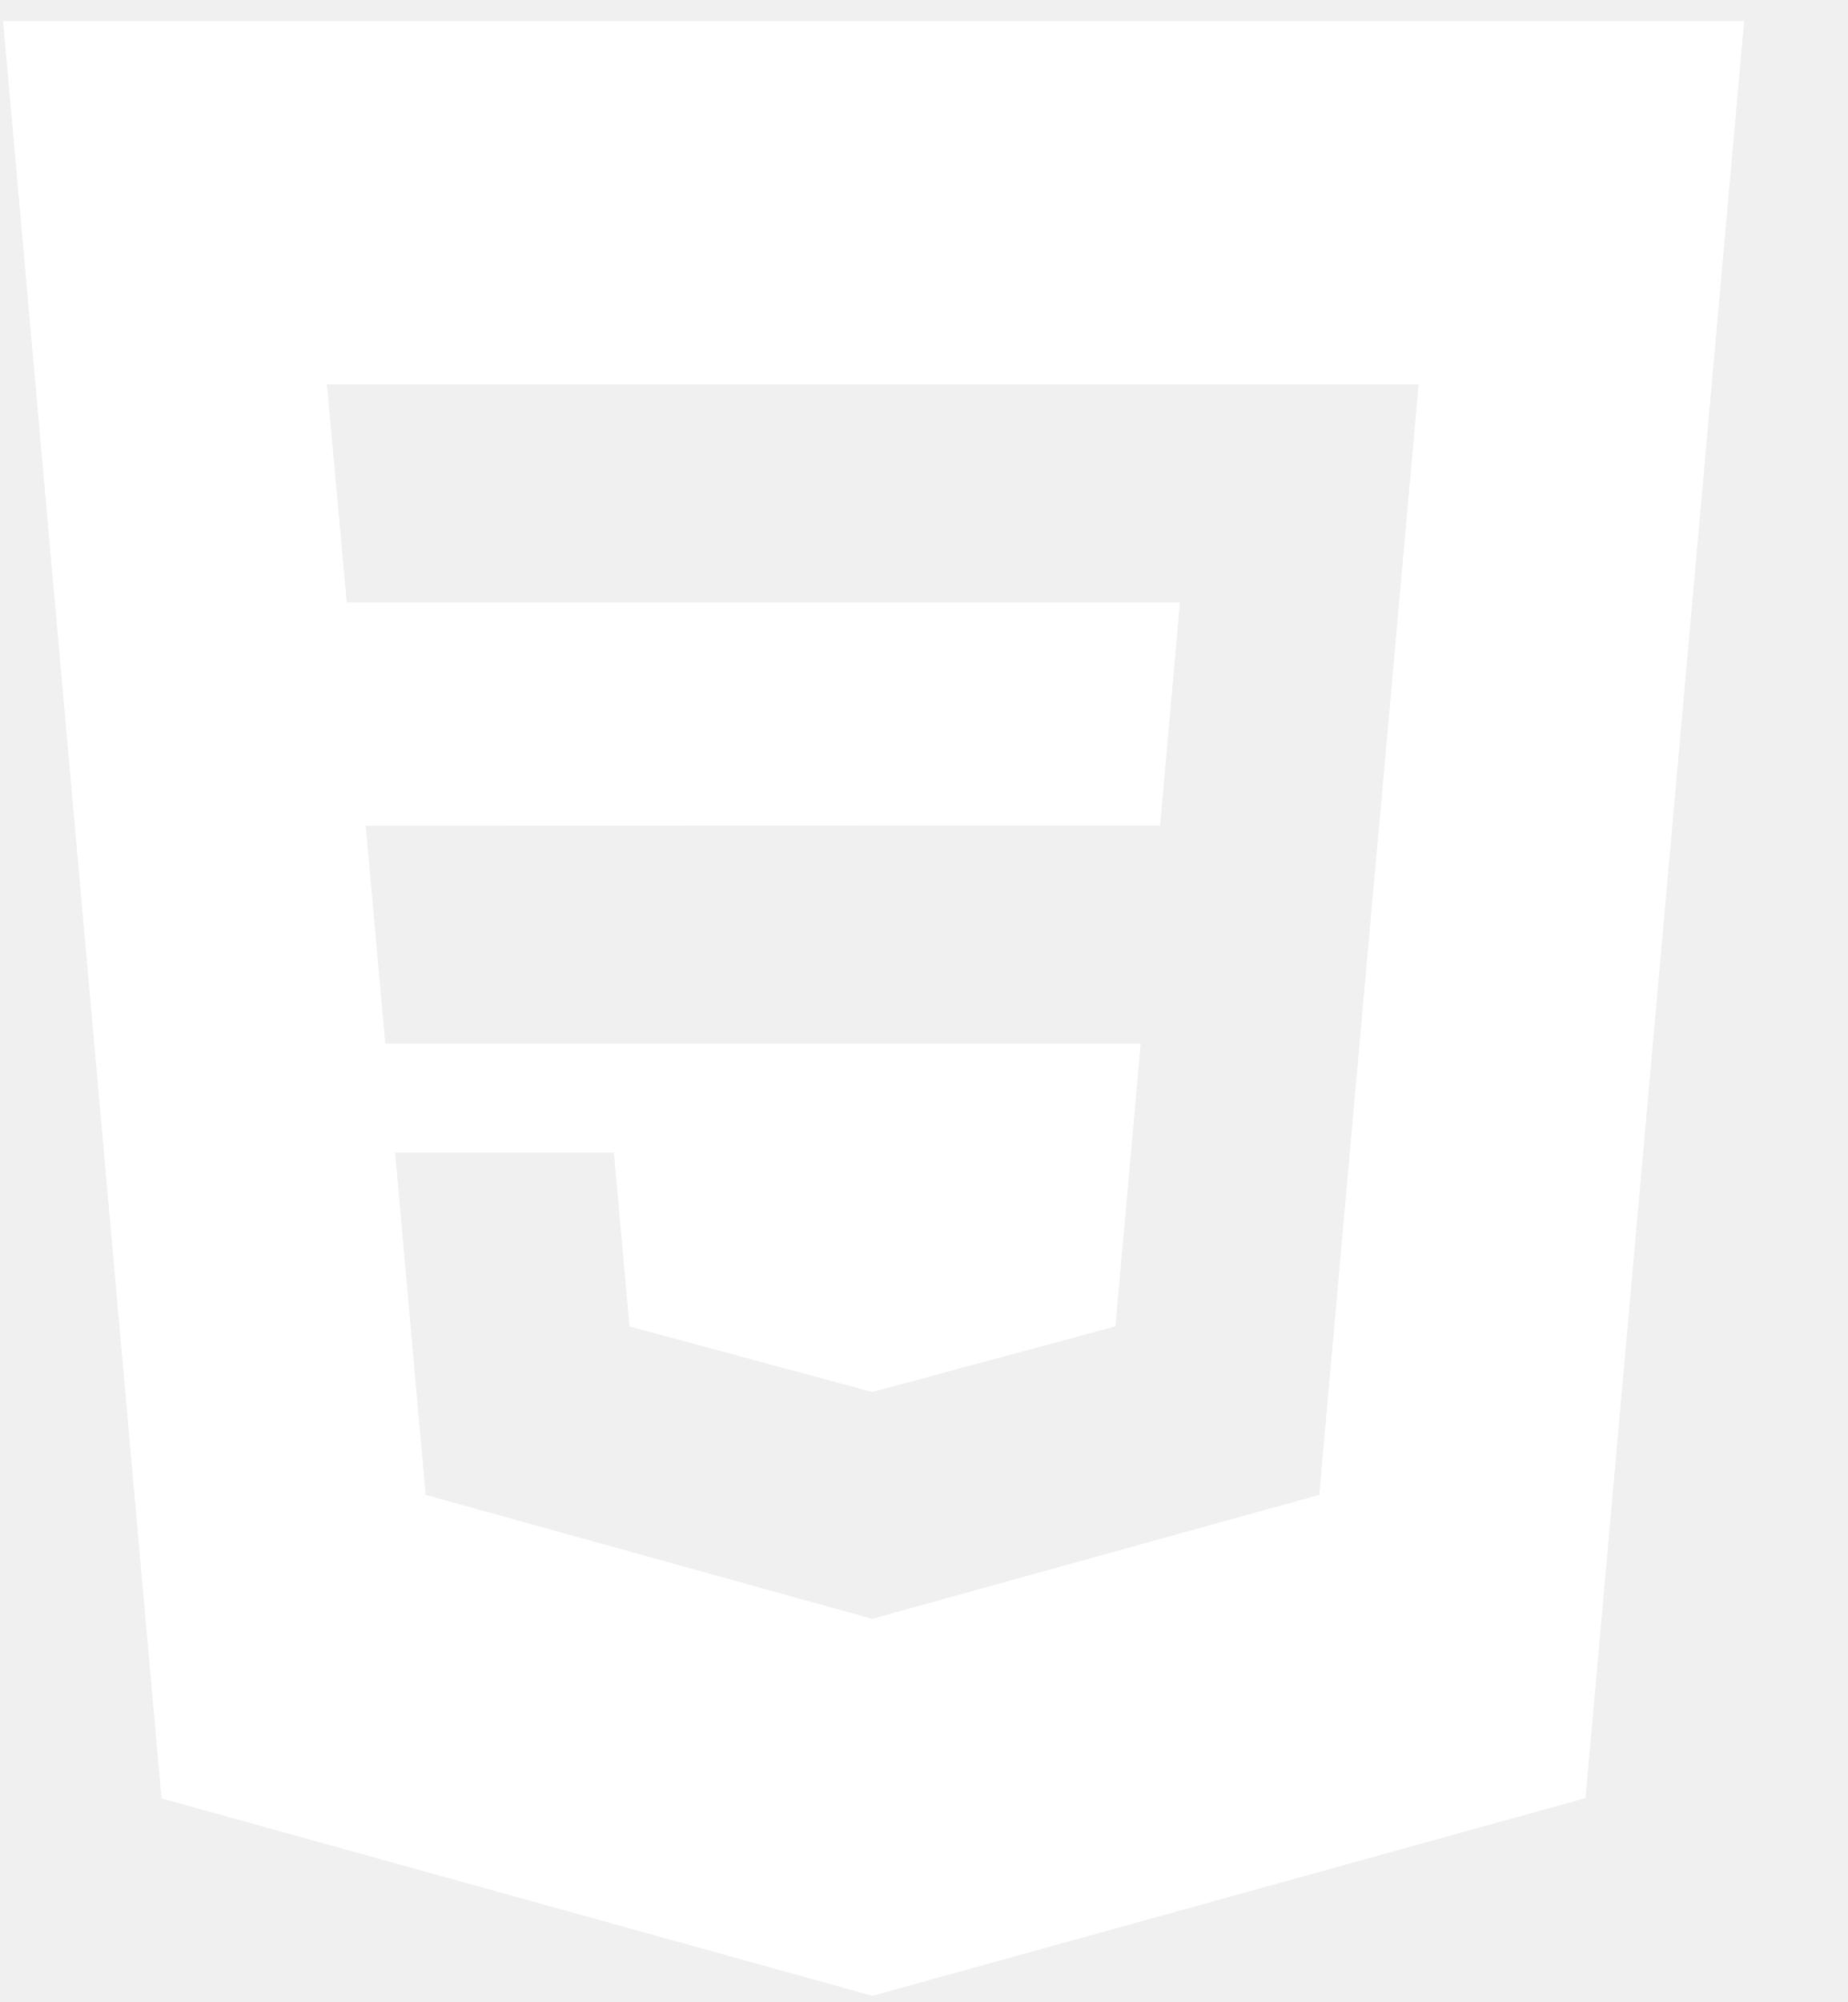
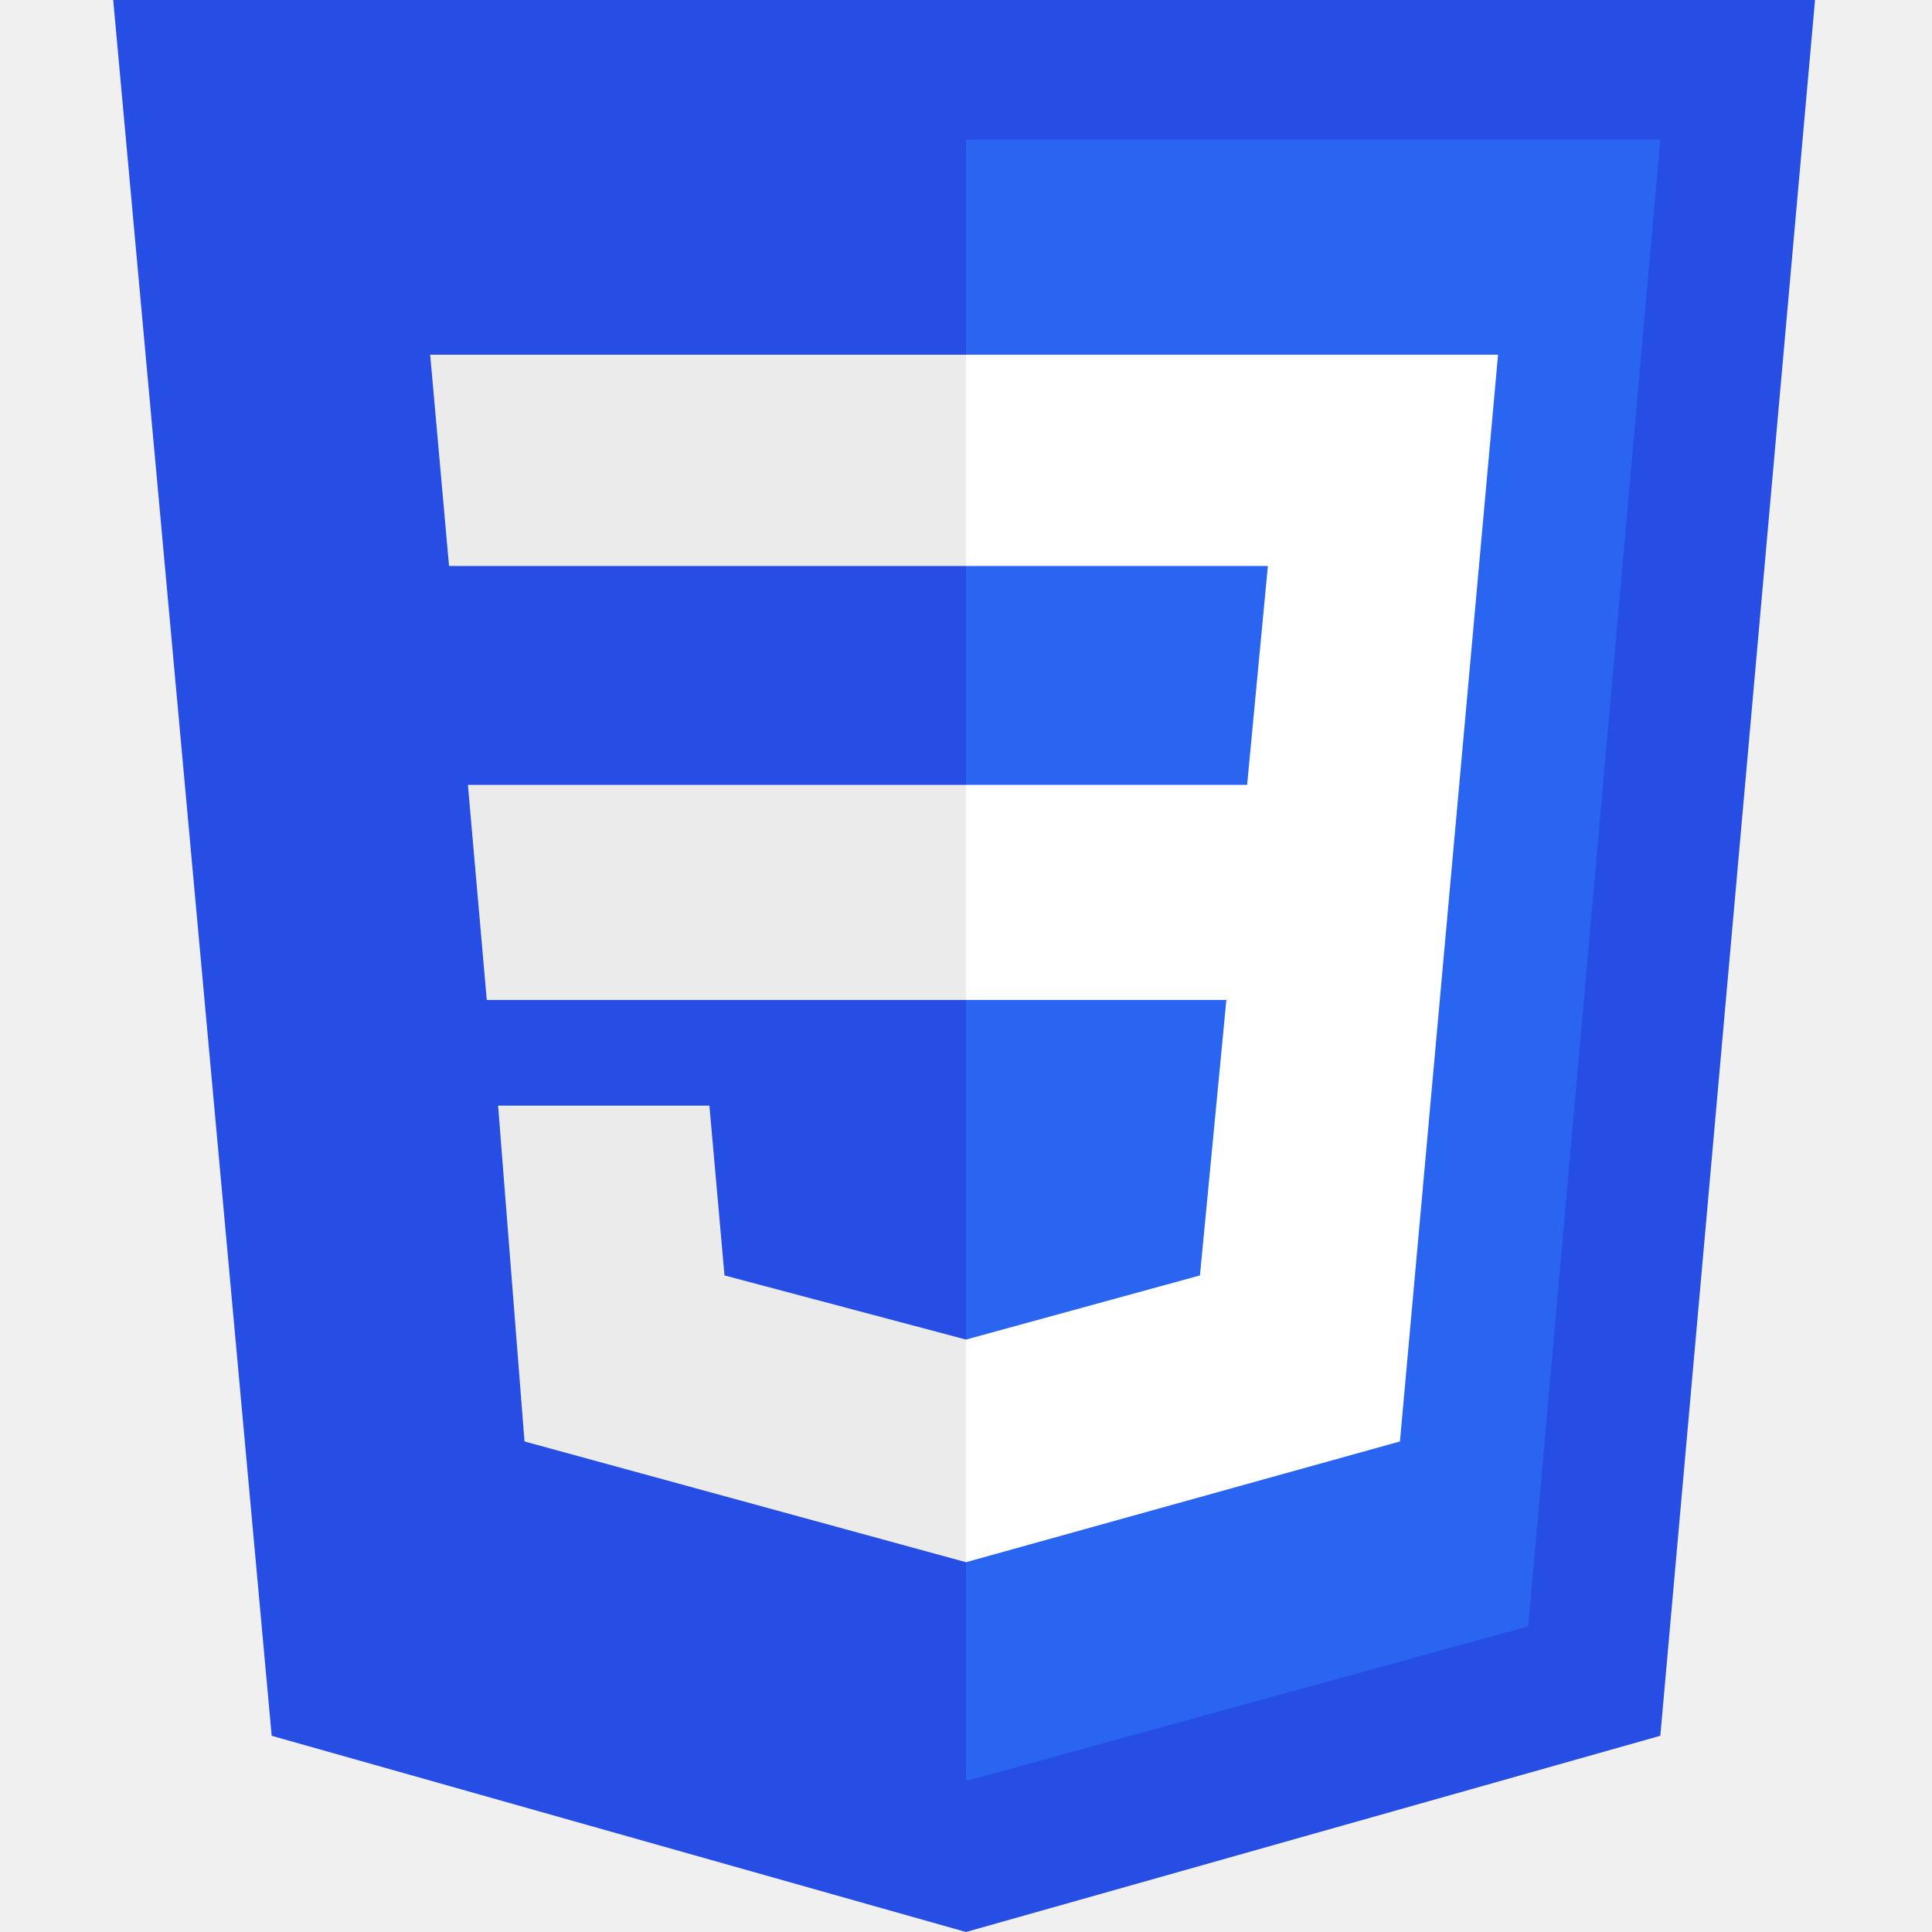
- <svg xmlns="http://www.w3.org/2000/svg" viewBox="0 0 12 13">
-   <path d="m5.666 12.96-4.617-1.282-1.029-11.541h11.307l-1.03 11.539zm.007-7.599h1.861l.129-1.449h-1.99-3.421l-.129-1.416h3.549 3.541l-.256 2.865-.035.38-.333 3.727-.021.239-2.897.803-.007.002-2.9-.805-.198-2.223h1.421l.101 1.129 1.576.426.001-0 1.579-.426.164-1.836h-1.738-3.168l-.127-1.415z" fill="#fff" fill-rule="evenodd" />
+ <svg xmlns="http://www.w3.org/2000/svg" height="800px" width="800px" aria-label="CSS3" role="img" viewBox="0 0 512 512">
+   <path fill="#264de4" d="M72 460L30 0h451l-41 460-184 52" />
+   <path fill="#2965f1" d="M256 37V472l149-41 35-394" />
+   <path fill="#ebebeb" d="m114 94h142v56H119m5 58h132v57H129m3 28h56l4 45 64 17v59L139 382" />
+   <path fill="#ffffff" d="m256 208v57h69l-7 73-62 17v59l115-32 26-288H256v56h80l-5.5 58Z" />
</svg>
